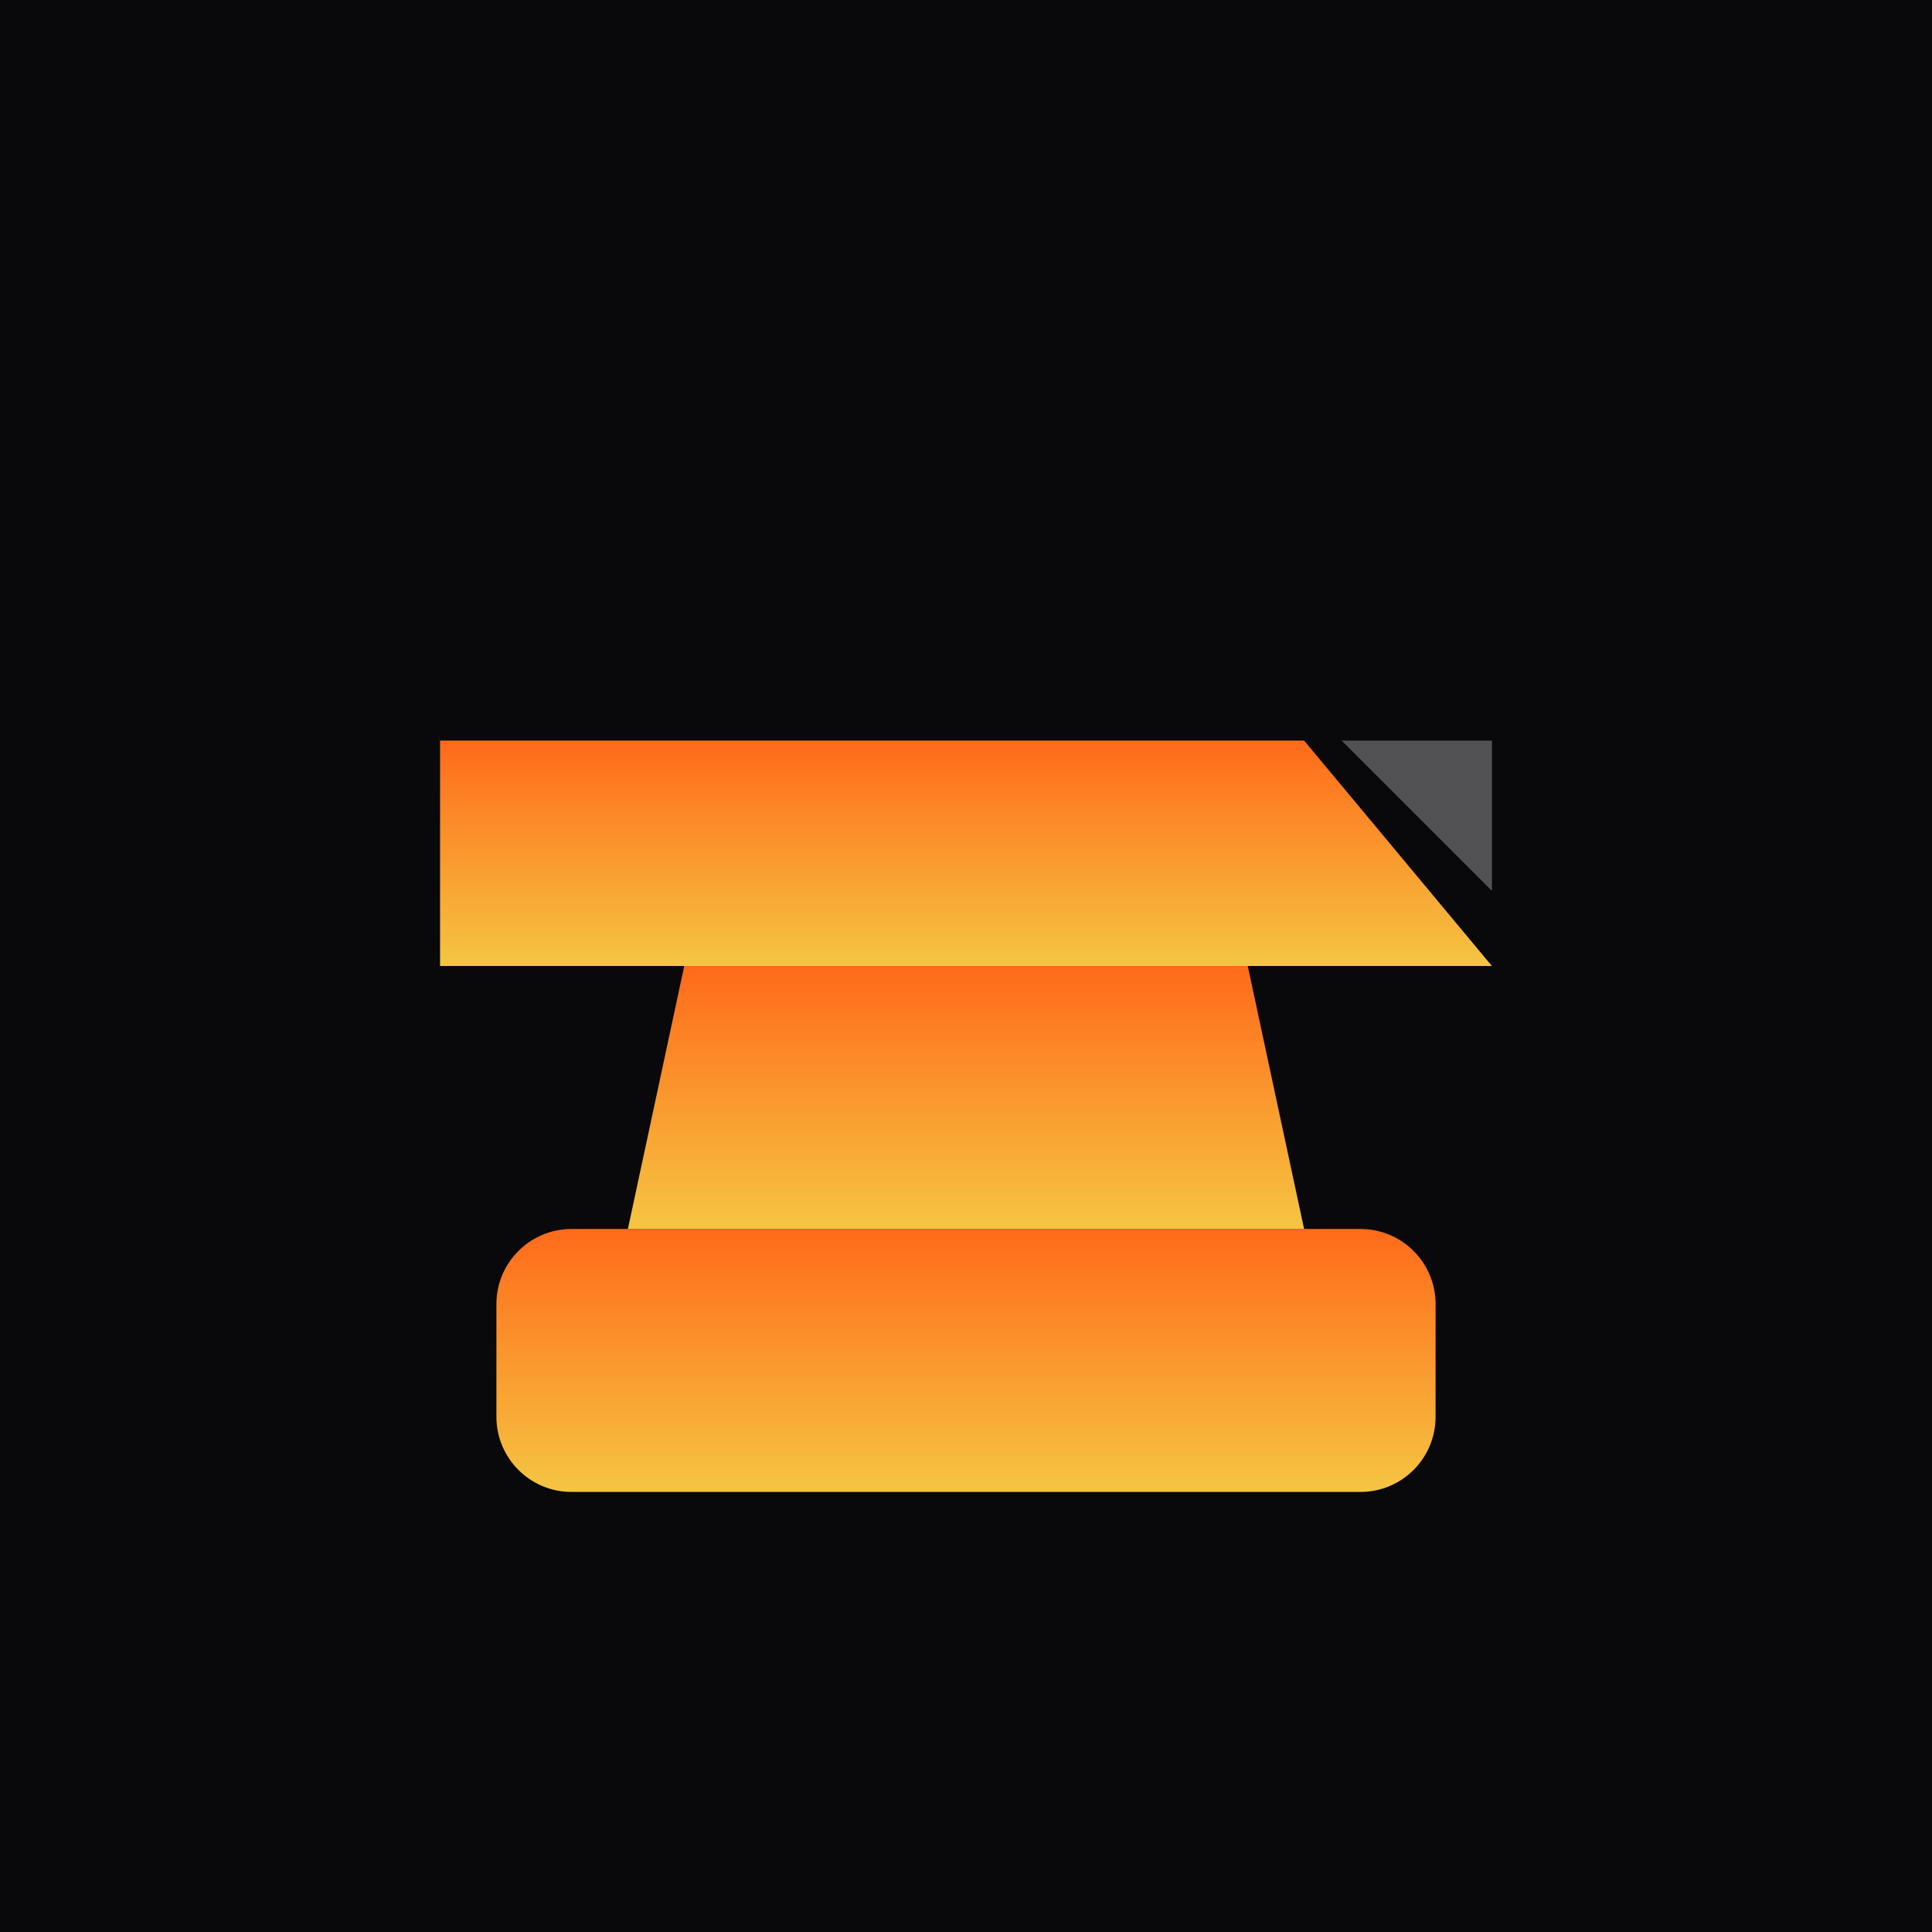
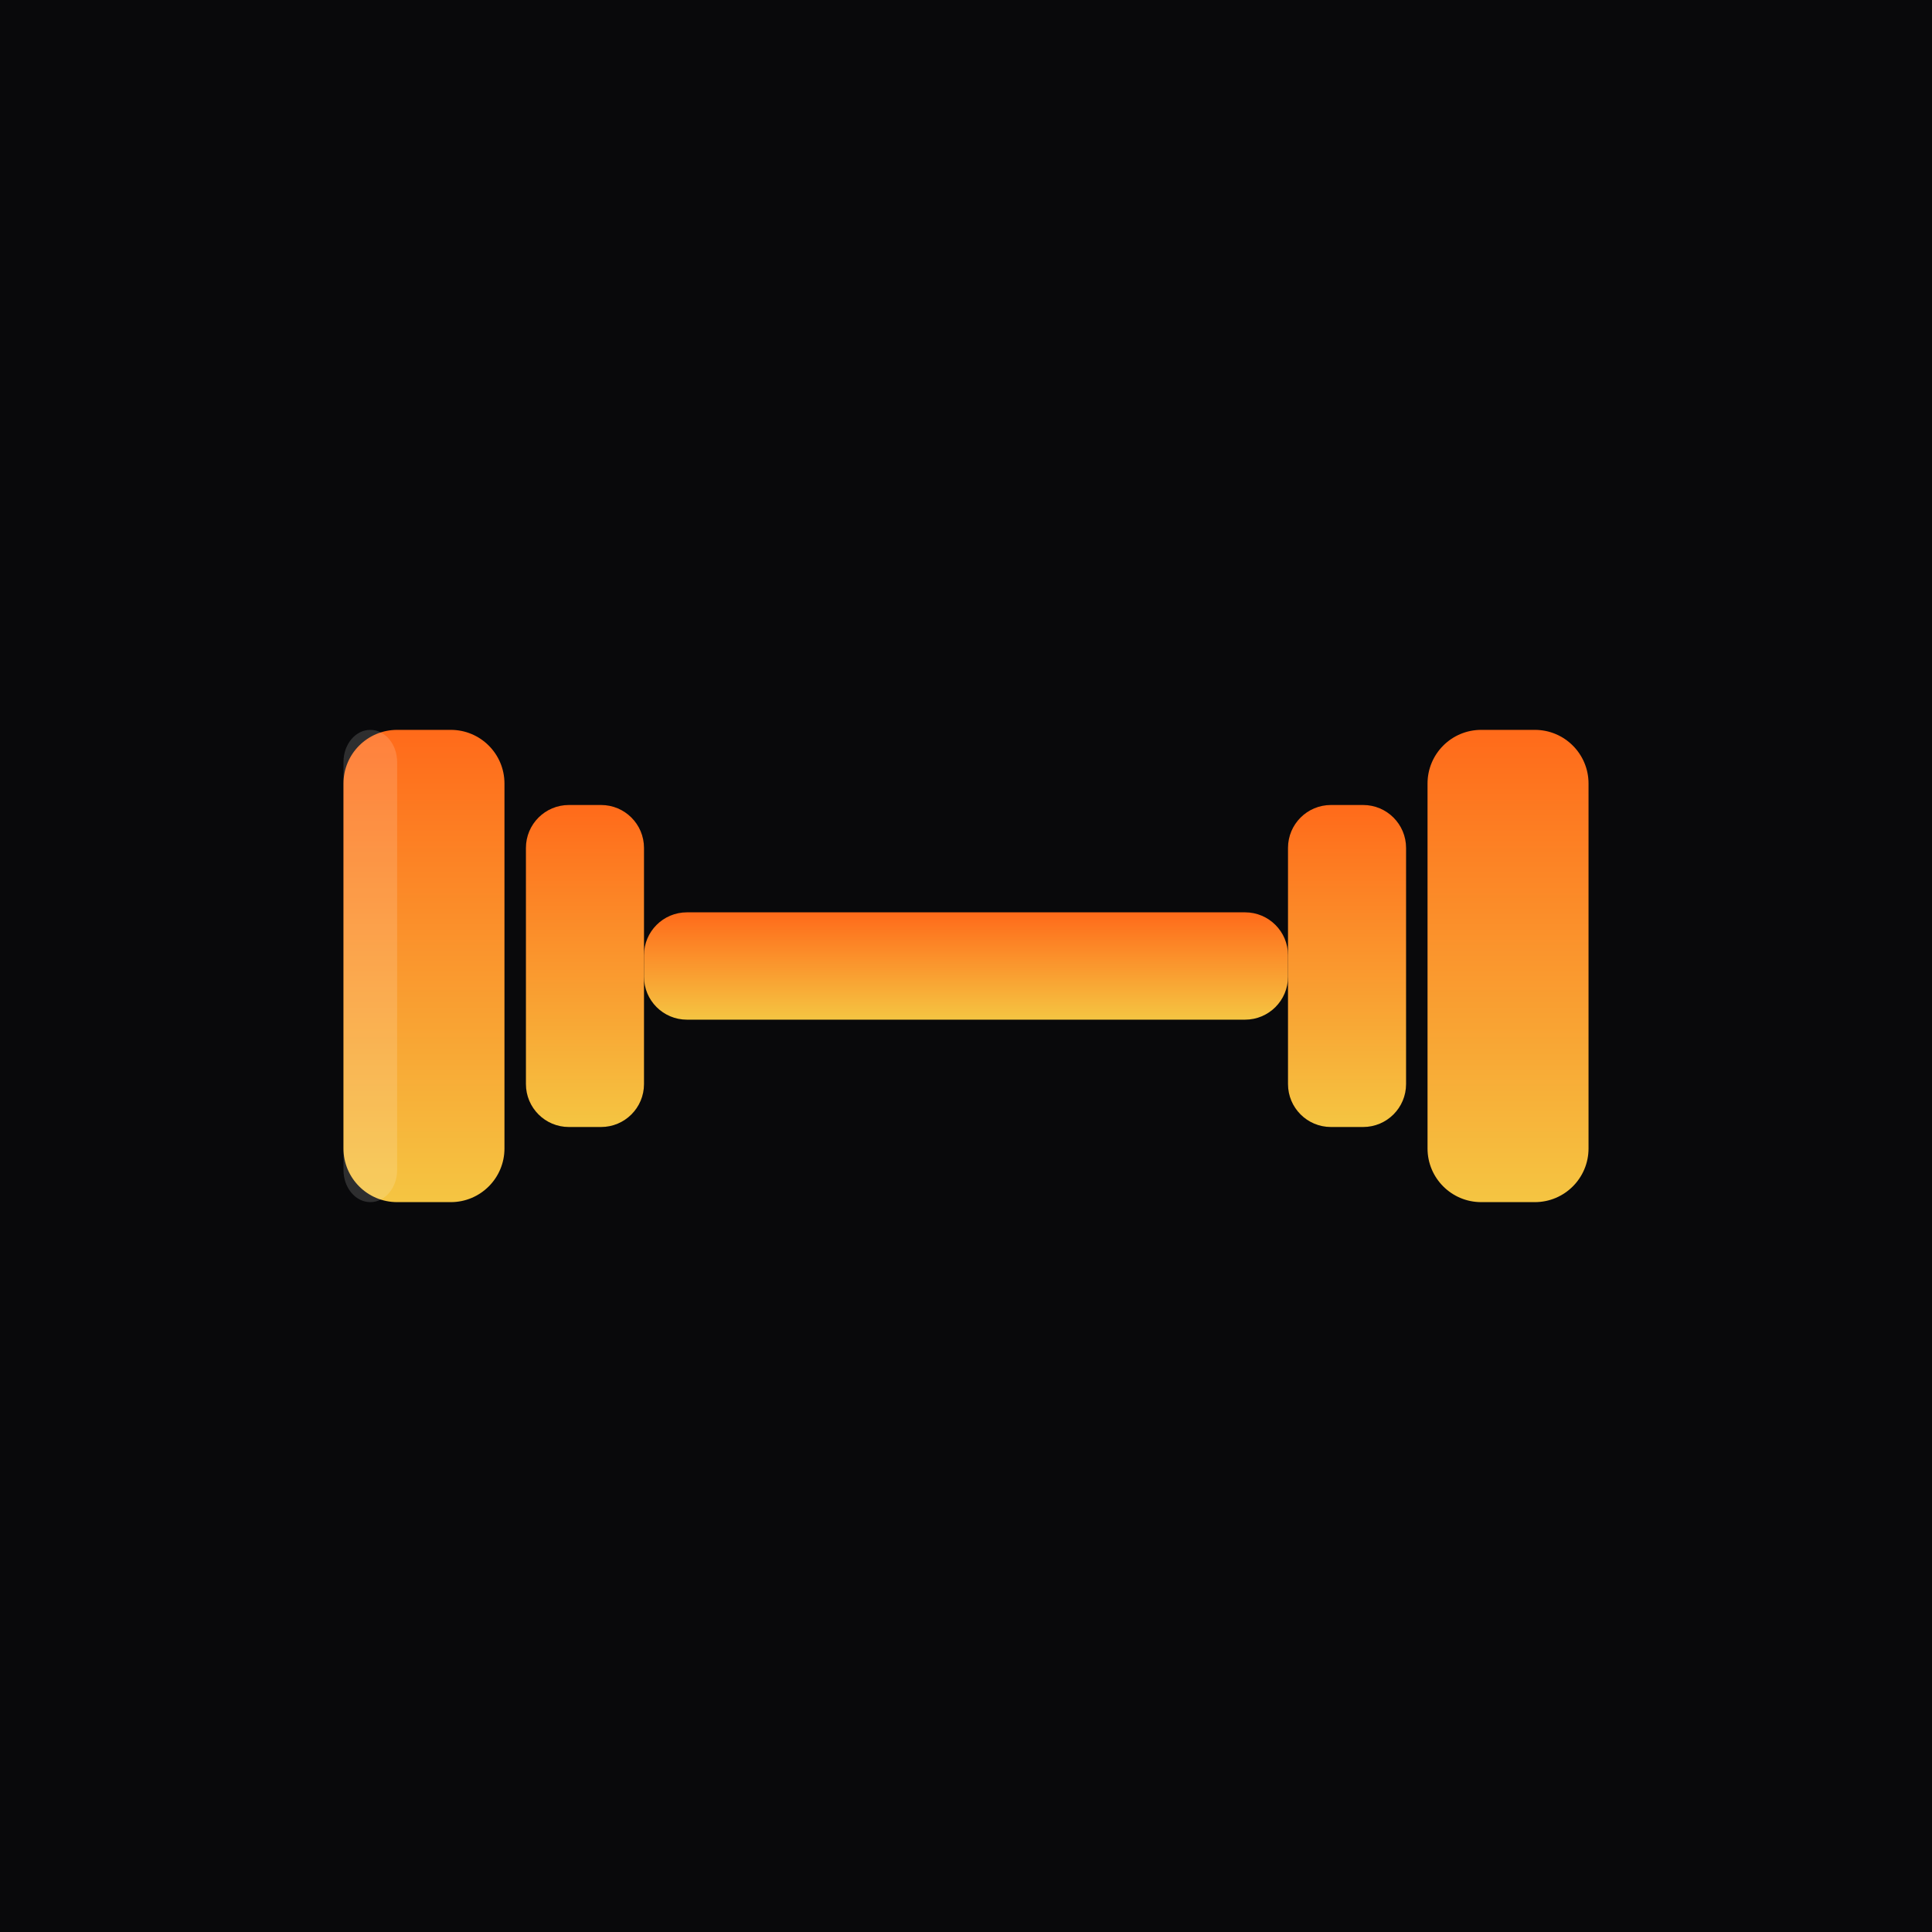
- <svg xmlns="http://www.w3.org/2000/svg" viewBox="0 0 180 180" role="img" aria-label="Forja apple touch icon">
+ <svg xmlns="http://www.w3.org/2000/svg" viewBox="0 0 180 180" role="img" aria-label="Vizion apple touch icon">
  <defs>
    <linearGradient id="brand-grad-apple" x1="0" y1="0" x2="0" y2="1">
      <stop offset="0%" stop-color="#FF6A1A" />
      <stop offset="100%" stop-color="#F5C542" />
    </linearGradient>
  </defs>
  <rect x="0" y="0" width="180" height="180" fill="#09090B" />
-   <g transform="translate(34, 34) scale(1.75)">
-     <rect x="7" y="46" width="50" height="14" rx="4" fill="url(#brand-grad-apple)" />
-     <polygon points="14,46 50,46 47,32 17,32" fill="url(#brand-grad-apple)" />
-     <polygon points="4,20 50,20 60,32 4,32" fill="url(#brand-grad-apple)" />
-     <polygon points="52,20 60,20 60,28" fill="#FFFFFF" opacity="0.3" />
+   <g transform="translate(90, 90)">
+     <rect x="-58" y="-22" width="15" height="44" rx="5" fill="url(#brand-grad-apple)" />
+     <rect x="-41" y="-15" width="11" height="30" rx="4" fill="url(#brand-grad-apple)" />
+     <rect x="-30" y="-5" width="60" height="10" rx="4" fill="url(#brand-grad-apple)" />
+     <rect x="30" y="-15" width="11" height="30" rx="4" fill="url(#brand-grad-apple)" />
+     <rect x="43" y="-22" width="15" height="44" rx="5" fill="url(#brand-grad-apple)" />
+     <rect x="-58" y="-22" width="5" height="44" rx="3" fill="#FFFFFF" opacity="0.15" />
  </g>
</svg>
